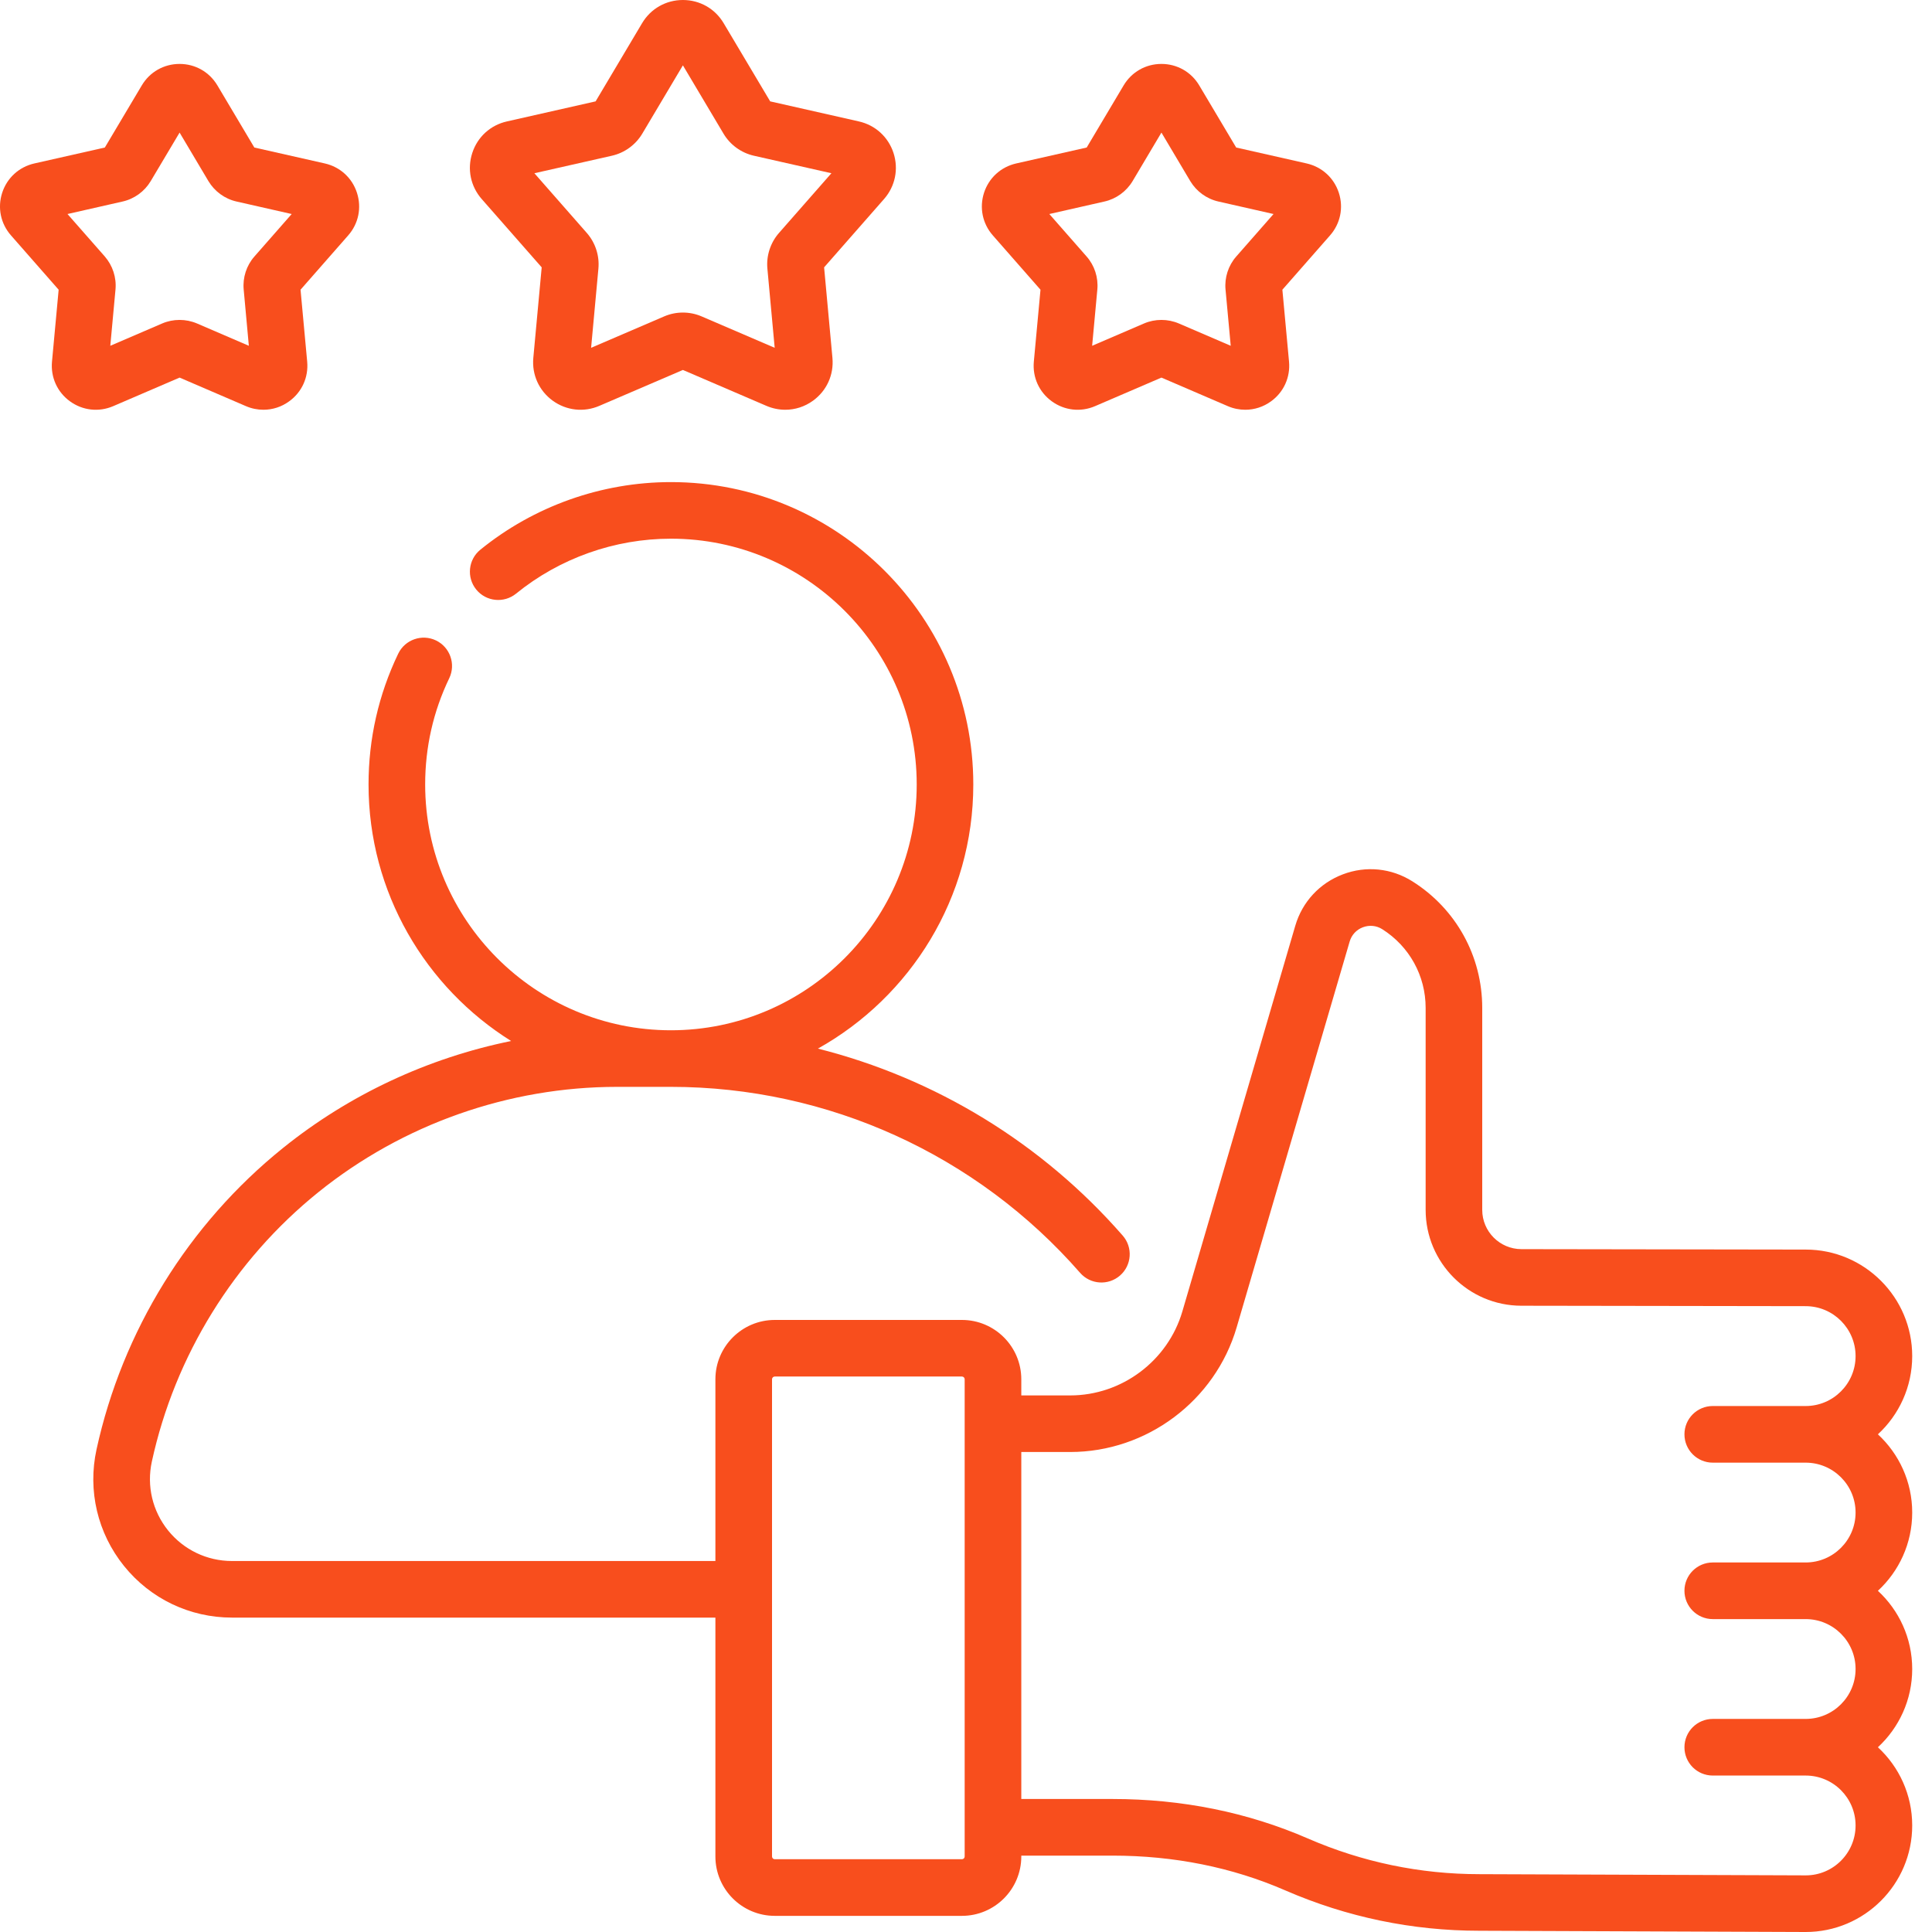
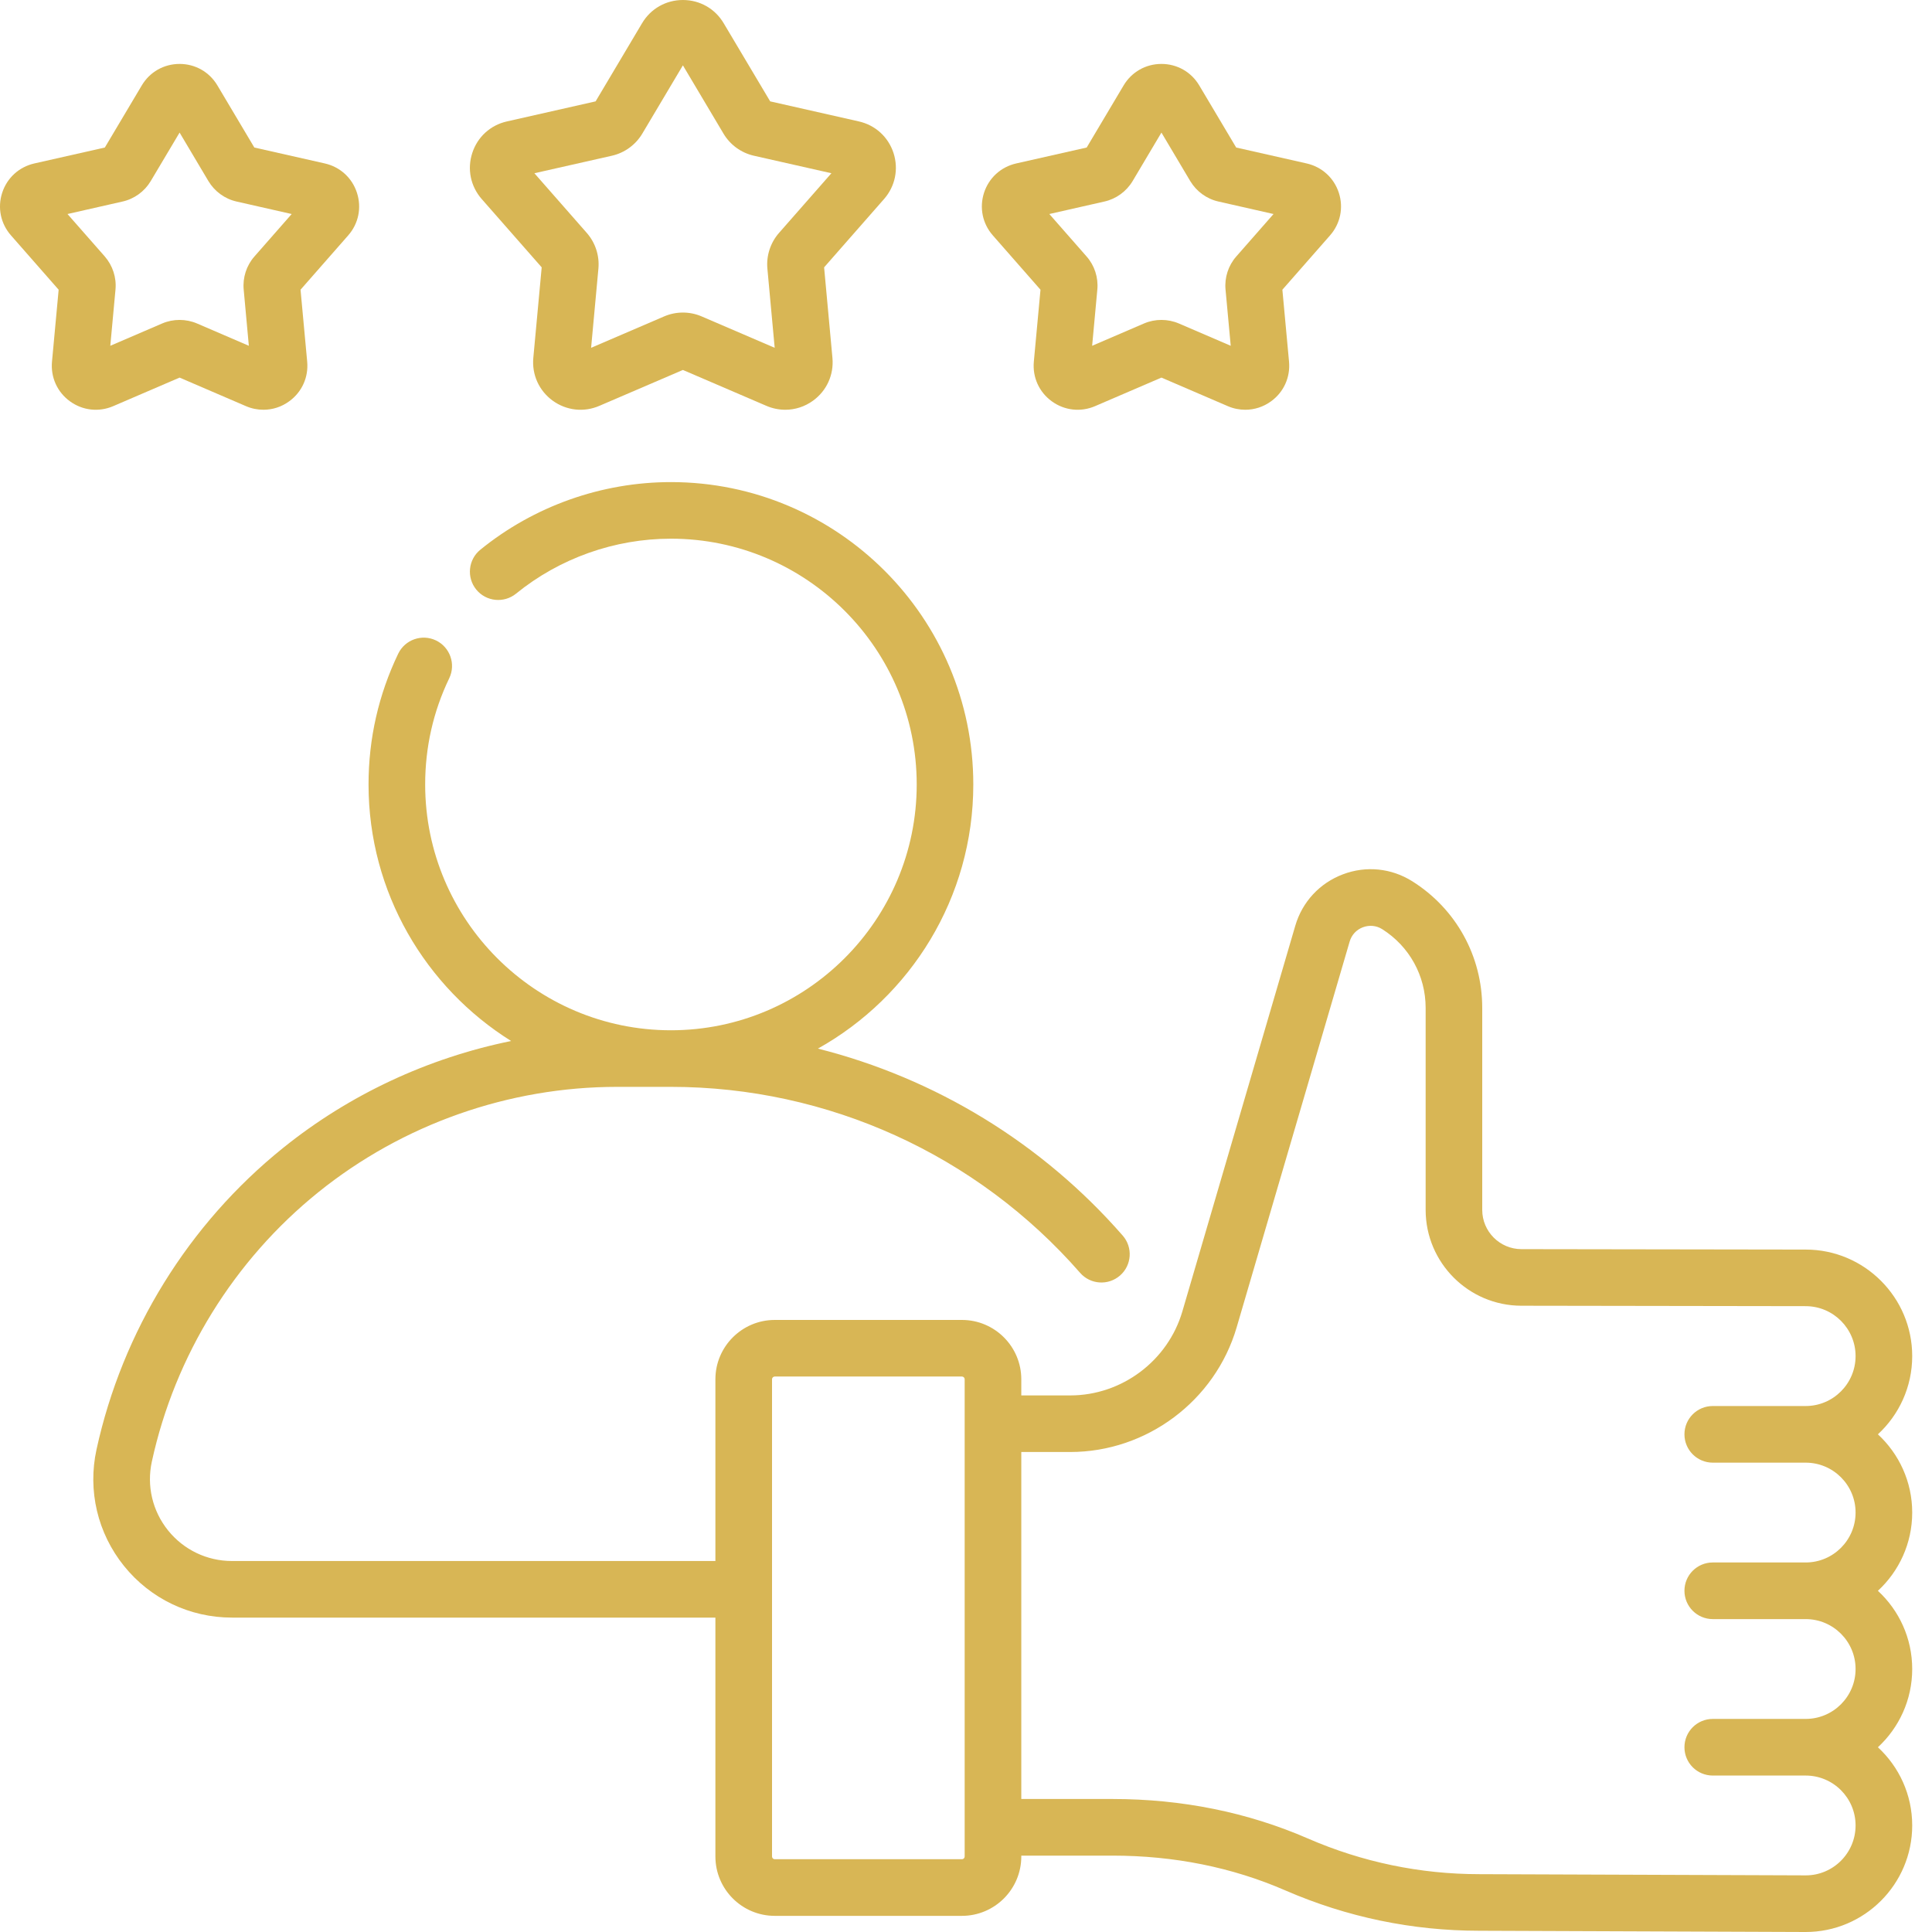
<svg xmlns="http://www.w3.org/2000/svg" width="45" height="45" viewBox="0 0 45 45" fill="none">
-   <path d="M12.617 6.227L12.422 8.336C12.386 8.728 12.555 9.1 12.873 9.332C13.192 9.563 13.598 9.609 13.96 9.453L15.906 8.617L17.851 9.453C17.993 9.514 18.142 9.544 18.29 9.544C18.519 9.544 18.744 9.473 18.938 9.332C19.257 9.1 19.425 8.728 19.389 8.336L19.195 6.227L20.591 4.636C20.851 4.34 20.933 3.939 20.812 3.564C20.69 3.19 20.388 2.914 20.004 2.828L17.939 2.361L16.856 0.541C16.655 0.202 16.3 0 15.906 0C15.512 0 15.156 0.202 14.955 0.541L13.873 2.361L11.808 2.828C11.423 2.914 11.121 3.19 11 3.564C10.878 3.939 10.96 4.339 11.22 4.636L12.617 6.227ZM14.253 3.627C14.548 3.56 14.805 3.373 14.96 3.113L15.906 1.522L16.852 3.113C17.006 3.373 17.264 3.56 17.559 3.627L19.365 4.035L18.144 5.426C17.944 5.654 17.846 5.957 17.874 6.257L18.044 8.101L16.343 7.37C16.204 7.31 16.055 7.28 15.906 7.28C15.757 7.28 15.608 7.31 15.469 7.37L13.768 8.101L13.938 6.257C13.966 5.956 13.867 5.653 13.668 5.426L12.447 4.035L14.253 3.627Z" fill="#F84E1D" />
-   <path d="M2.637 9.46L4.183 8.795L5.729 9.46C5.861 9.517 5.999 9.544 6.136 9.544C6.348 9.544 6.557 9.478 6.736 9.347C7.032 9.133 7.188 8.788 7.155 8.424L7 6.748L8.11 5.483C8.351 5.209 8.427 4.838 8.314 4.49C8.202 4.143 7.922 3.888 7.566 3.807L5.924 3.436L5.064 1.99C4.877 1.676 4.548 1.489 4.183 1.489C3.818 1.489 3.488 1.676 3.302 1.99L2.442 3.436L0.8 3.807C0.444 3.888 0.164 4.143 0.051 4.49C-0.062 4.838 0.015 5.209 0.256 5.483L1.366 6.748L1.211 8.424C1.178 8.788 1.334 9.133 1.629 9.347C1.925 9.562 2.301 9.604 2.637 9.46ZM1.572 4.985L2.855 4.694C3.128 4.633 3.367 4.459 3.51 4.219L4.183 3.088L4.855 4.219C4.999 4.459 5.237 4.633 5.51 4.694L6.794 4.985L5.926 5.974C5.741 6.184 5.65 6.465 5.676 6.744L5.796 8.054L4.588 7.534C4.33 7.424 4.035 7.424 3.778 7.534L2.569 8.054L2.69 6.744C2.716 6.465 2.624 6.184 2.44 5.973L1.572 4.985Z" fill="#F84E1D" />
-   <path d="M24.235 6.748L24.08 8.424C24.047 8.788 24.203 9.133 24.498 9.347C24.794 9.562 25.171 9.604 25.506 9.46L27.052 8.795L28.598 9.46C28.73 9.517 28.868 9.544 29.005 9.544C29.217 9.544 29.426 9.478 29.606 9.347C29.901 9.133 30.057 8.788 30.024 8.424L29.869 6.748L30.979 5.483C31.22 5.209 31.297 4.838 31.184 4.49C31.071 4.143 30.791 3.888 30.435 3.807L28.793 3.436L27.933 1.99C27.747 1.676 27.417 1.489 27.052 1.489C26.687 1.489 26.358 1.676 26.171 1.99L25.311 3.436L23.669 3.807C23.313 3.888 23.033 4.143 22.92 4.49C22.808 4.838 22.884 5.209 23.125 5.483L24.235 6.748ZM25.724 4.694C25.998 4.633 26.236 4.459 26.38 4.219L27.052 3.088L27.724 4.219C27.868 4.459 28.107 4.633 28.38 4.694L29.663 4.985L28.795 5.974C28.61 6.184 28.519 6.465 28.545 6.744L28.666 8.054L27.457 7.534C27.199 7.424 26.904 7.424 26.647 7.534L25.438 8.054L25.559 6.744C25.585 6.465 25.494 6.184 25.309 5.974L24.441 4.985L25.724 4.694Z" fill="#F84E1D" />
-   <path d="M44.539 35.23C44.539 34.511 44.231 33.862 43.74 33.408C44.231 32.955 44.539 32.306 44.539 31.586C44.539 30.218 43.426 29.105 42.059 29.105L35.436 29.095C34.933 29.094 34.524 28.684 34.524 28.181V23.476C34.524 22.272 33.916 21.17 32.897 20.528C32.408 20.22 31.818 20.16 31.278 20.365C30.737 20.57 30.333 21.006 30.17 21.561L27.539 30.547C27.201 31.698 26.128 32.502 24.928 32.502H23.788V32.126C23.788 31.364 23.168 30.744 22.405 30.744H18.046C17.284 30.744 16.663 31.364 16.663 32.126V36.359H5.403C4.822 36.359 4.28 36.099 3.915 35.647C3.551 35.195 3.413 34.61 3.537 34.042C4.074 31.578 5.452 29.35 7.416 27.768C9.38 26.186 11.85 25.315 14.372 25.315H15.627C19.279 25.315 22.753 26.894 25.157 29.646C25.397 29.921 25.813 29.949 26.088 29.709C26.362 29.47 26.39 29.053 26.15 28.779C24.263 26.618 21.779 25.113 19.051 24.424C21.208 23.218 22.67 20.913 22.67 18.272C22.67 14.388 19.511 11.229 15.627 11.229C14.014 11.229 12.438 11.788 11.188 12.804C10.906 13.033 10.863 13.448 11.092 13.731C11.322 14.014 11.737 14.056 12.02 13.827C13.035 13.002 14.316 12.547 15.627 12.547C18.784 12.547 21.352 15.115 21.352 18.272C21.352 21.428 18.784 23.997 15.627 23.997C12.471 23.997 9.903 21.428 9.903 18.272C9.903 17.405 10.091 16.572 10.464 15.797C10.621 15.469 10.483 15.075 10.155 14.917C9.827 14.76 9.433 14.898 9.275 15.226C8.817 16.181 8.584 17.205 8.584 18.272C8.584 20.789 9.913 23.001 11.905 24.247C9.97 24.641 8.138 25.493 6.589 26.741C4.391 28.511 2.85 31.004 2.248 33.761C2.039 34.72 2.272 35.709 2.888 36.474C3.504 37.239 4.421 37.677 5.403 37.677H16.663V43.241C16.663 44.004 17.283 44.624 18.046 44.624H22.405C23.168 44.624 23.788 44.004 23.788 43.241V43.221H25.912C27.347 43.221 28.701 43.493 29.937 44.031C31.373 44.655 32.895 44.971 34.458 44.971L42.057 45C43.426 45 44.539 43.887 44.539 42.519C44.539 41.799 44.231 41.15 43.74 40.697C44.231 40.243 44.539 39.594 44.539 38.875C44.539 38.155 44.231 37.506 43.74 37.053C44.231 36.599 44.539 35.95 44.539 35.23ZM22.469 43.241C22.469 43.277 22.441 43.305 22.405 43.305H18.046C18.01 43.305 17.982 43.277 17.982 43.241V32.126C17.982 32.091 18.01 32.062 18.046 32.062H22.405C22.441 32.062 22.469 32.091 22.469 32.126V43.241ZM39.894 34.068H42.057C42.699 34.068 43.22 34.589 43.22 35.23C43.22 35.872 42.699 36.393 42.057 36.393H39.894C39.529 36.393 39.234 36.688 39.234 37.052C39.234 37.416 39.529 37.712 39.894 37.712H42.057C42.699 37.712 43.22 38.233 43.22 38.874C43.22 39.516 42.699 40.037 42.057 40.037H39.894C39.529 40.037 39.234 40.332 39.234 40.697C39.234 41.061 39.529 41.356 39.894 41.356H42.057C42.699 41.356 43.22 41.877 43.22 42.519C43.22 43.16 42.699 43.681 42.06 43.681L34.46 43.653C33.077 43.653 31.732 43.373 30.463 42.822C29.059 42.211 27.529 41.902 25.912 41.902H23.788V33.82H24.928C26.71 33.82 28.303 32.627 28.804 30.917L31.436 21.931C31.481 21.776 31.593 21.655 31.744 21.598C31.895 21.541 32.059 21.557 32.194 21.642C32.827 22.042 33.206 22.727 33.206 23.476V28.181C33.206 29.41 34.205 30.411 35.434 30.413L42.057 30.423C42.699 30.423 43.22 30.945 43.22 31.586C43.22 32.227 42.699 32.749 42.057 32.749H39.894C39.529 32.749 39.234 33.044 39.234 33.408C39.234 33.772 39.529 34.068 39.894 34.068Z" fill="#F84E1D" />
+   <path d="M12.617 6.227L12.422 8.336C12.386 8.728 12.555 9.1 12.873 9.332C13.192 9.563 13.598 9.609 13.96 9.453L15.906 8.617L17.851 9.453C17.993 9.514 18.142 9.544 18.29 9.544C18.519 9.544 18.744 9.473 18.938 9.332C19.257 9.1 19.425 8.728 19.389 8.336L19.195 6.227L20.591 4.636C20.851 4.34 20.933 3.939 20.812 3.564C20.69 3.19 20.388 2.914 20.004 2.828L17.939 2.361L16.856 0.541C16.655 0.202 16.3 0 15.906 0C15.512 0 15.156 0.202 14.955 0.541L13.873 2.361L11.808 2.828C11.423 2.914 11.121 3.19 11 3.564C10.878 3.939 10.96 4.339 11.22 4.636L12.617 6.227ZM14.253 3.627C14.548 3.56 14.805 3.373 14.96 3.113L15.906 1.522L16.852 3.113C17.006 3.373 17.264 3.56 17.559 3.627L19.365 4.035L18.144 5.426C17.944 5.654 17.846 5.957 17.874 6.257L18.044 8.101L16.343 7.37C16.204 7.31 16.055 7.28 15.906 7.28C15.757 7.28 15.608 7.31 15.469 7.37L13.768 8.101L13.938 6.257C13.966 5.956 13.867 5.653 13.668 5.426L12.447 4.035L14.253 3.627Z" fill="#D8B655" />
+   <path d="M2.637 9.46L4.183 8.795L5.729 9.46C5.861 9.517 5.999 9.544 6.136 9.544C6.348 9.544 6.557 9.478 6.736 9.347C7.032 9.133 7.188 8.788 7.155 8.424L7 6.748L8.11 5.483C8.351 5.209 8.427 4.838 8.314 4.49C8.202 4.143 7.922 3.888 7.566 3.807L5.924 3.436L5.064 1.99C4.877 1.676 4.548 1.489 4.183 1.489C3.818 1.489 3.488 1.676 3.302 1.99L2.442 3.436L0.8 3.807C0.444 3.888 0.164 4.143 0.051 4.49C-0.062 4.838 0.015 5.209 0.256 5.483L1.366 6.748L1.211 8.424C1.178 8.788 1.334 9.133 1.629 9.347C1.925 9.562 2.301 9.604 2.637 9.46ZM1.572 4.985L2.855 4.694C3.128 4.633 3.367 4.459 3.51 4.219L4.183 3.088L4.855 4.219C4.999 4.459 5.237 4.633 5.51 4.694L6.794 4.985L5.926 5.974C5.741 6.184 5.65 6.465 5.676 6.744L5.796 8.054L4.588 7.534C4.33 7.424 4.035 7.424 3.778 7.534L2.569 8.054L2.69 6.744C2.716 6.465 2.624 6.184 2.44 5.973L1.572 4.985Z" fill="#D8B655" />
+   <path d="M24.235 6.748L24.08 8.424C24.047 8.788 24.203 9.133 24.498 9.347C24.794 9.562 25.171 9.604 25.506 9.46L27.052 8.795L28.598 9.46C28.73 9.517 28.868 9.544 29.005 9.544C29.217 9.544 29.426 9.478 29.606 9.347C29.901 9.133 30.057 8.788 30.024 8.424L29.869 6.748L30.979 5.483C31.22 5.209 31.297 4.838 31.184 4.49C31.071 4.143 30.791 3.888 30.435 3.807L28.793 3.436L27.933 1.99C27.747 1.676 27.417 1.489 27.052 1.489C26.687 1.489 26.358 1.676 26.171 1.99L25.311 3.436L23.669 3.807C23.313 3.888 23.033 4.143 22.92 4.49C22.808 4.838 22.884 5.209 23.125 5.483L24.235 6.748ZM25.724 4.694C25.998 4.633 26.236 4.459 26.38 4.219L27.052 3.088L27.724 4.219C27.868 4.459 28.107 4.633 28.38 4.694L29.663 4.985L28.795 5.974C28.61 6.184 28.519 6.465 28.545 6.744L28.666 8.054L27.457 7.534C27.199 7.424 26.904 7.424 26.647 7.534L25.438 8.054L25.559 6.744C25.585 6.465 25.494 6.184 25.309 5.974L24.441 4.985L25.724 4.694Z" fill="#D8B655" />
+   <path d="M44.539 35.23C44.539 34.511 44.231 33.862 43.74 33.408C44.231 32.955 44.539 32.306 44.539 31.586C44.539 30.218 43.426 29.105 42.059 29.105L35.436 29.095C34.933 29.094 34.524 28.684 34.524 28.181V23.476C34.524 22.272 33.916 21.17 32.897 20.528C32.408 20.22 31.818 20.16 31.278 20.365C30.737 20.57 30.333 21.006 30.17 21.561L27.539 30.547C27.201 31.698 26.128 32.502 24.928 32.502H23.788V32.126C23.788 31.364 23.168 30.744 22.405 30.744H18.046C17.284 30.744 16.663 31.364 16.663 32.126V36.359H5.403C4.822 36.359 4.28 36.099 3.915 35.647C3.551 35.195 3.413 34.61 3.537 34.042C4.074 31.578 5.452 29.35 7.416 27.768C9.38 26.186 11.85 25.315 14.372 25.315H15.627C19.279 25.315 22.753 26.894 25.157 29.646C25.397 29.921 25.813 29.949 26.088 29.709C26.362 29.47 26.39 29.053 26.15 28.779C24.263 26.618 21.779 25.113 19.051 24.424C21.208 23.218 22.67 20.913 22.67 18.272C22.67 14.388 19.511 11.229 15.627 11.229C14.014 11.229 12.438 11.788 11.188 12.804C10.906 13.033 10.863 13.448 11.092 13.731C11.322 14.014 11.737 14.056 12.02 13.827C13.035 13.002 14.316 12.547 15.627 12.547C18.784 12.547 21.352 15.115 21.352 18.272C21.352 21.428 18.784 23.997 15.627 23.997C12.471 23.997 9.903 21.428 9.903 18.272C9.903 17.405 10.091 16.572 10.464 15.797C10.621 15.469 10.483 15.075 10.155 14.917C9.827 14.76 9.433 14.898 9.275 15.226C8.817 16.181 8.584 17.205 8.584 18.272C8.584 20.789 9.913 23.001 11.905 24.247C9.97 24.641 8.138 25.493 6.589 26.741C4.391 28.511 2.85 31.004 2.248 33.761C2.039 34.72 2.272 35.709 2.888 36.474C3.504 37.239 4.421 37.677 5.403 37.677H16.663V43.241C16.663 44.004 17.283 44.624 18.046 44.624H22.405C23.168 44.624 23.788 44.004 23.788 43.241V43.221H25.912C27.347 43.221 28.701 43.493 29.937 44.031C31.373 44.655 32.895 44.971 34.458 44.971L42.057 45C43.426 45 44.539 43.887 44.539 42.519C44.539 41.799 44.231 41.15 43.74 40.697C44.231 40.243 44.539 39.594 44.539 38.875C44.539 38.155 44.231 37.506 43.74 37.053C44.231 36.599 44.539 35.95 44.539 35.23ZM22.469 43.241C22.469 43.277 22.441 43.305 22.405 43.305H18.046C18.01 43.305 17.982 43.277 17.982 43.241V32.126C17.982 32.091 18.01 32.062 18.046 32.062H22.405C22.441 32.062 22.469 32.091 22.469 32.126V43.241ZM39.894 34.068H42.057C42.699 34.068 43.22 34.589 43.22 35.23C43.22 35.872 42.699 36.393 42.057 36.393H39.894C39.529 36.393 39.234 36.688 39.234 37.052C39.234 37.416 39.529 37.712 39.894 37.712H42.057C42.699 37.712 43.22 38.233 43.22 38.874C43.22 39.516 42.699 40.037 42.057 40.037H39.894C39.529 40.037 39.234 40.332 39.234 40.697C39.234 41.061 39.529 41.356 39.894 41.356H42.057C42.699 41.356 43.22 41.877 43.22 42.519C43.22 43.16 42.699 43.681 42.06 43.681L34.46 43.653C33.077 43.653 31.732 43.373 30.463 42.822C29.059 42.211 27.529 41.902 25.912 41.902H23.788V33.82H24.928C26.71 33.82 28.303 32.627 28.804 30.917L31.436 21.931C31.481 21.776 31.593 21.655 31.744 21.598C31.895 21.541 32.059 21.557 32.194 21.642C32.827 22.042 33.206 22.727 33.206 23.476V28.181C33.206 29.41 34.205 30.411 35.434 30.413L42.057 30.423C42.699 30.423 43.22 30.945 43.22 31.586C43.22 32.227 42.699 32.749 42.057 32.749H39.894C39.529 32.749 39.234 33.044 39.234 33.408C39.234 33.772 39.529 34.068 39.894 34.068Z" fill="#D8B655" />
</svg>
